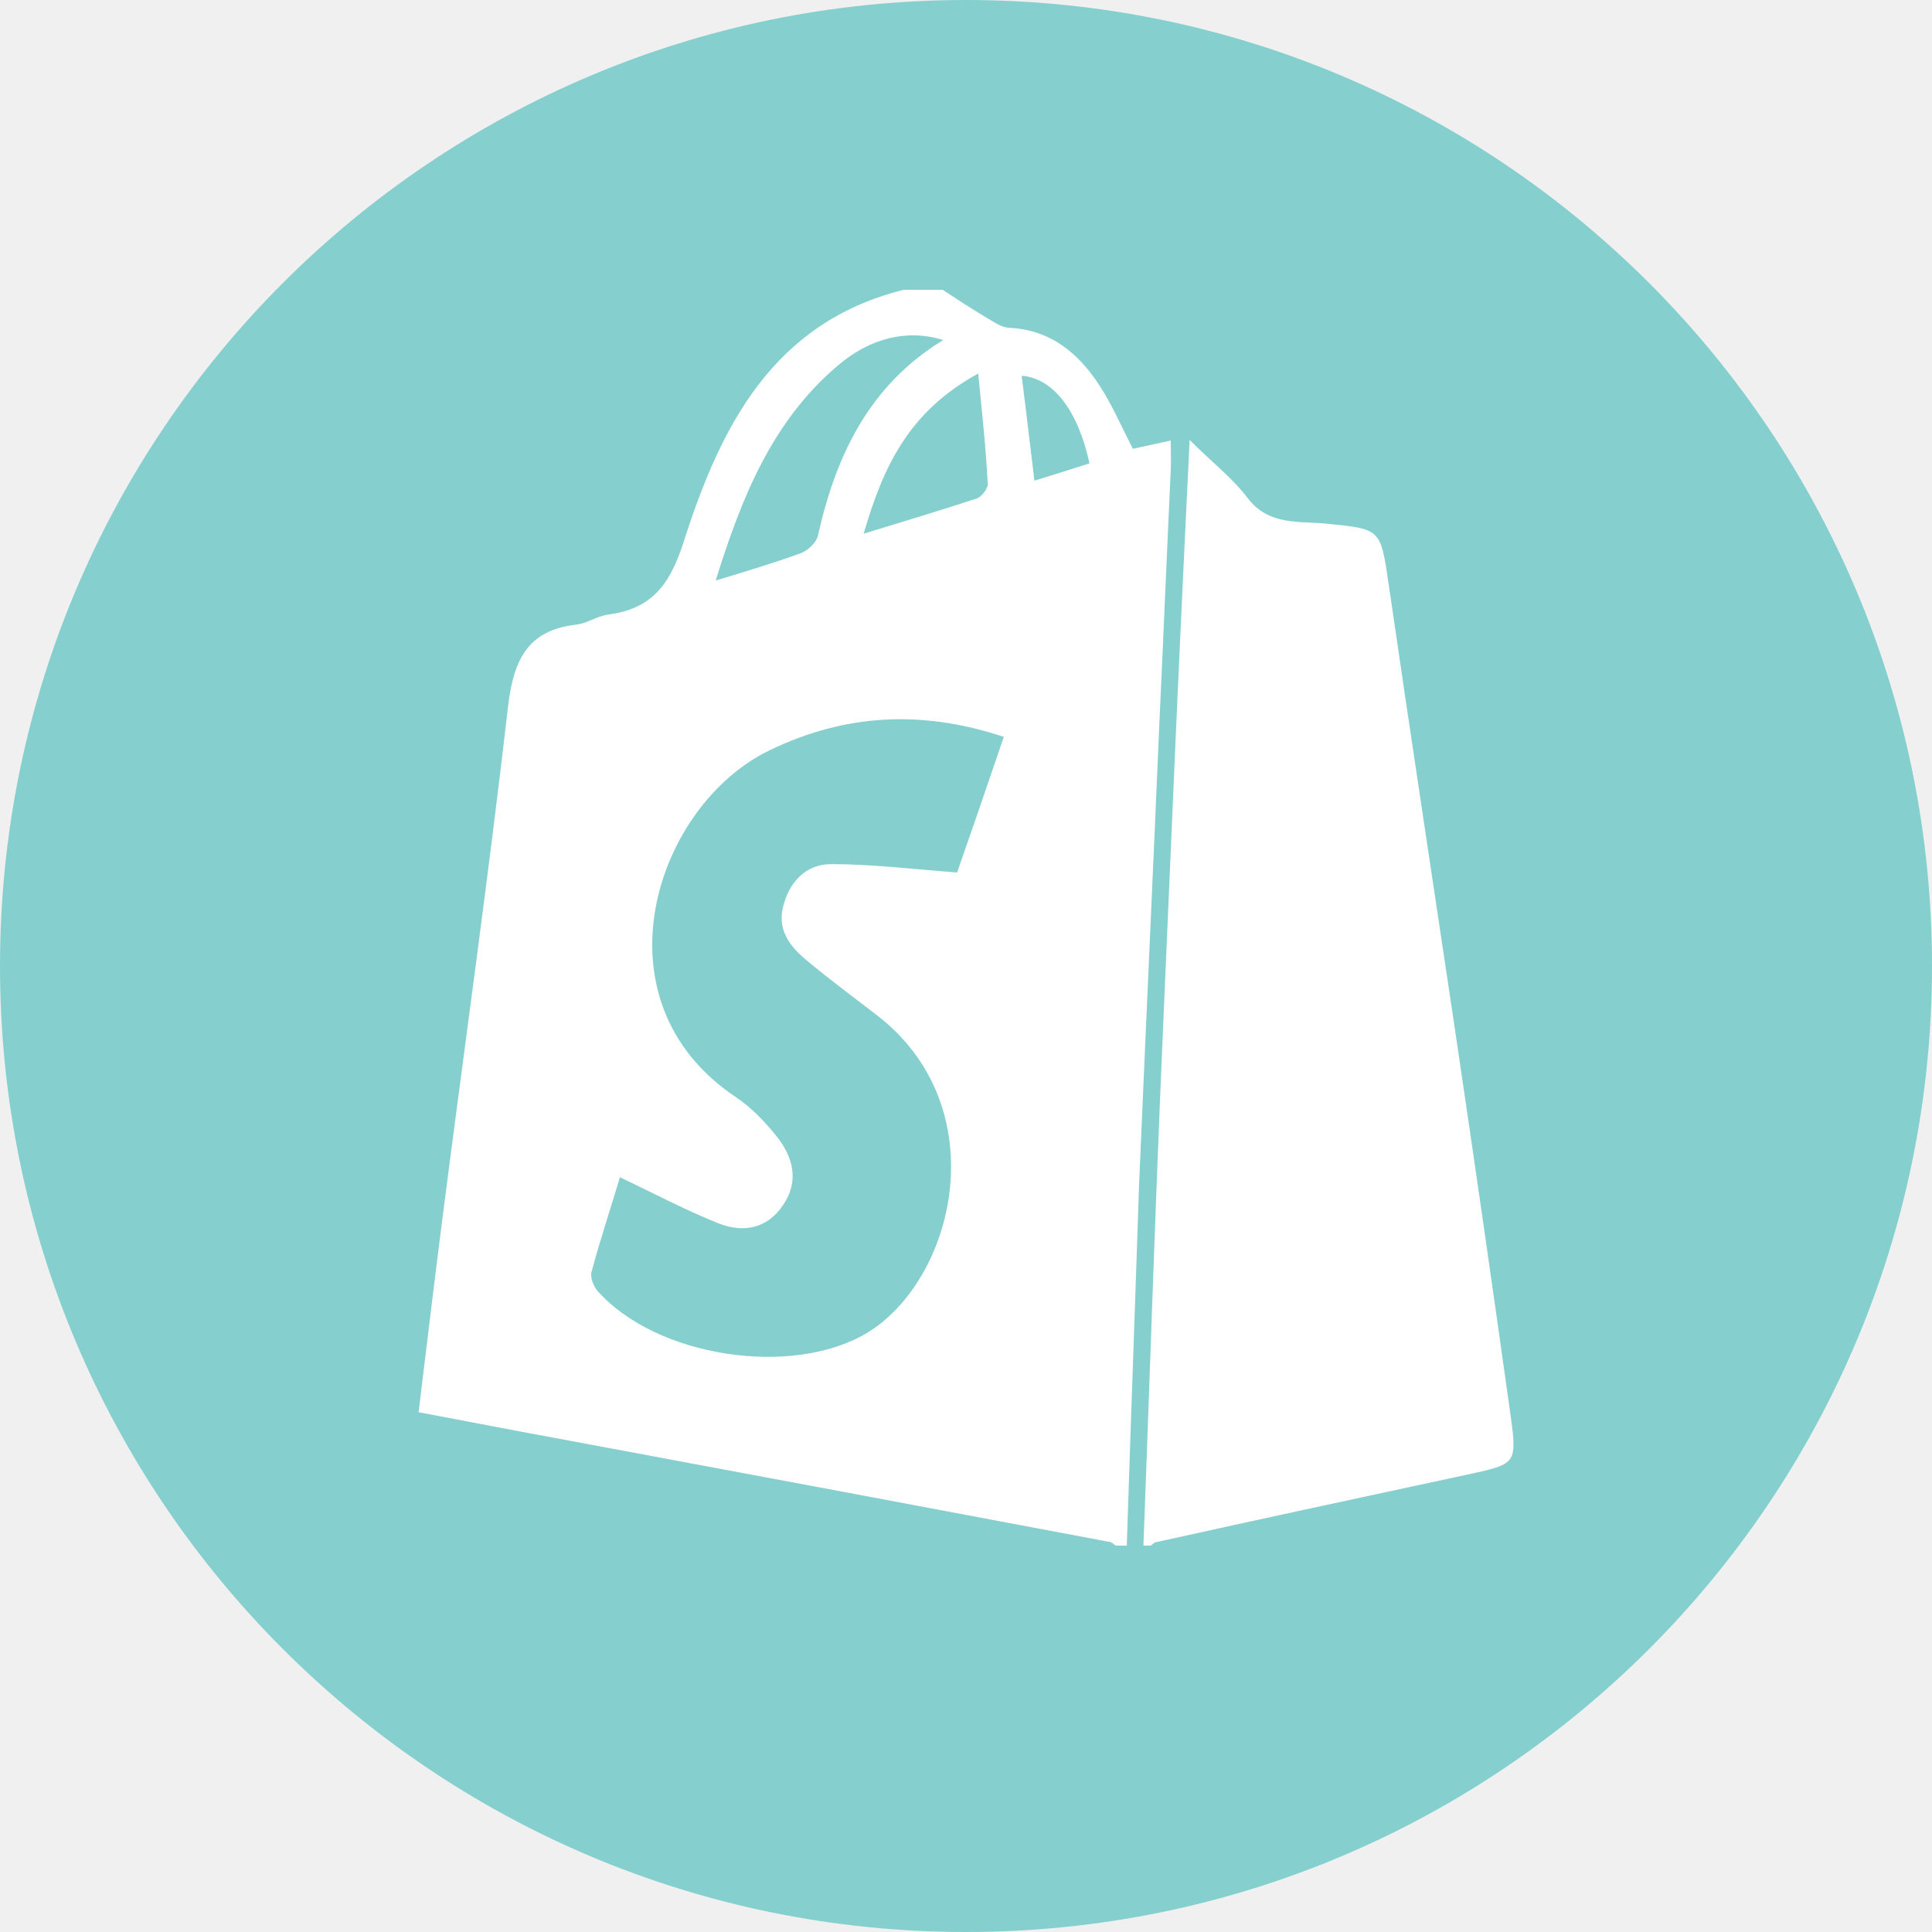
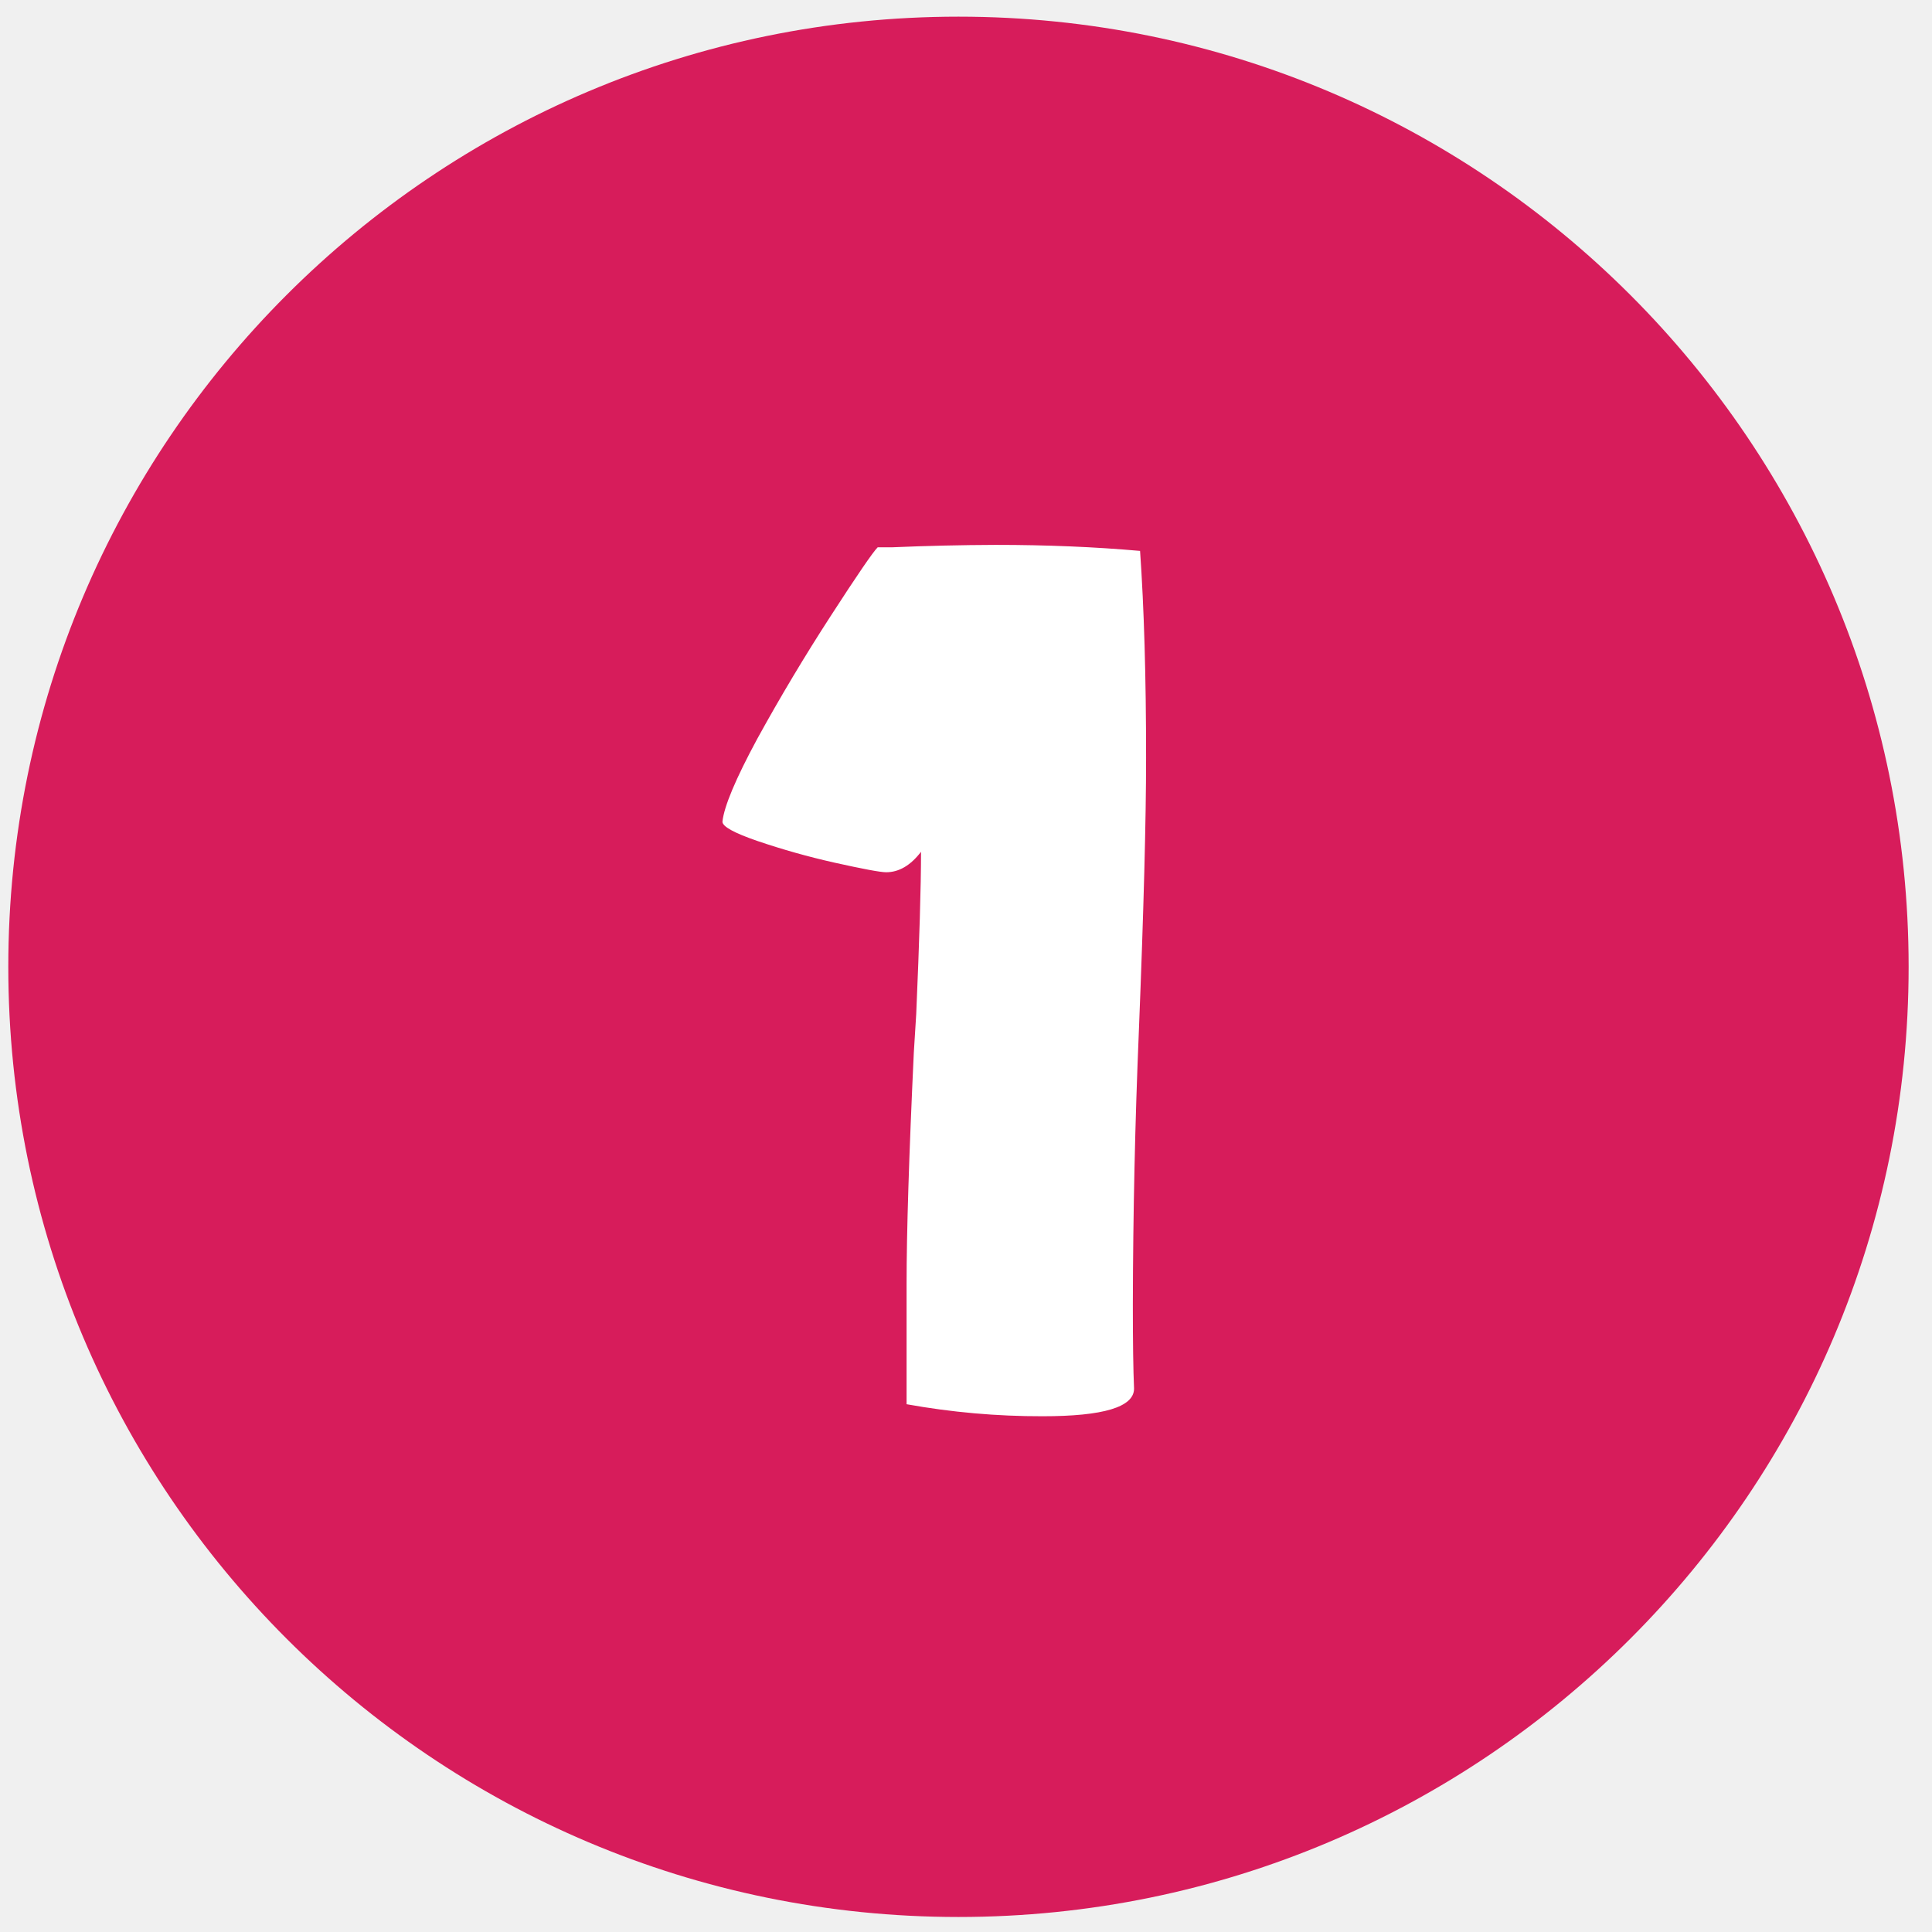
- <svg xmlns="http://www.w3.org/2000/svg" width="60" height="60" viewBox="0 0 60 60" fill="none">
-   <circle cx="30" cy="30" r="30" fill="#85D0CE" />
-   <g clip-path="url(#clip0_124_93)" fill="#fff">
-     <path d="M34.993 48h-.346c-.069-.052-.138-.121-.224-.121a7021.809 7021.809 0 00-16.828-3.155c-1.52-.277-3.023-.572-4.595-.867.26-2.132.501-4.16.76-6.17.674-5.252 1.417-10.504 2.021-15.774.173-1.421.605-2.34 2.108-2.513.329-.035.64-.26.985-.312 1.348-.173 1.918-.901 2.35-2.236 1.14-3.57 2.747-6.83 6.841-7.852h1.21c.449.295.898.59 1.364.867.207.121.45.294.674.312 1.313.052 2.194.797 2.85 1.82.38.589.674 1.265 1.02 1.941.363-.087.743-.156 1.175-.26 0 .364.017.641 0 .936-.121 2.565-.225 5.13-.346 7.696-.207 4.836-.432 9.69-.639 14.525-.121 3.727-.26 7.436-.38 11.163zM19.254 36.56c-.276.919-.605 1.907-.881 2.93-.052.173.052.433.173.589 1.831 2.08 6.064 2.704 8.379 1.317 2.747-1.664 4.025-7.02.293-9.88-.725-.555-1.468-1.11-2.176-1.699-.501-.416-.899-.918-.726-1.646.19-.78.708-1.335 1.503-1.335 1.261 0 2.523.156 3.905.26.431-1.23.933-2.687 1.45-4.212-2.556-.85-4.94-.71-7.273.416-3.558 1.716-5.545 7.783-1.036 10.781.466.312.88.746 1.244 1.196.518.642.725 1.404.207 2.15-.484.728-1.227.866-1.987.572-1.036-.416-2.021-.936-3.075-1.439zm2.972-18.53c1.019-.311 1.83-.554 2.643-.849.224-.086.484-.329.535-.554.553-2.479 1.59-4.663 3.888-6.067-1.106-.347-2.28-.07-3.3.815-2.004 1.716-2.954 4.038-3.766 6.656zm8.154-6.43c-2.16 1.179-2.954 2.895-3.559 4.975 1.296-.399 2.402-.728 3.507-1.092.156-.052.363-.312.346-.468-.052-1.075-.173-2.15-.294-3.415zm3.455 2.79c-.362-1.663-1.14-2.651-2.107-2.72.138 1.074.259 2.131.397 3.258.57-.173 1.106-.347 1.71-.537zM35.51 48c.139-3.64.26-7.263.398-10.885.138-3.692.311-7.384.467-11.06.172-4.055.362-8.128.57-12.392.673.676 1.33 1.178 1.814 1.82.656.849 1.59.693 2.436.78 1.71.173 1.675.156 1.935 1.906.656 4.524 1.347 9.048 2.021 13.572a1472.83 1472.83 0 011.762 12.22c.208 1.508.173 1.508-1.365 1.838-3.23.693-6.444 1.386-9.657 2.097-.07.017-.138.104-.19.139-.087-.035-.138-.035-.19-.035z" />
-   </g>
-   <defs>
-     <clipPath id="clip0_124_93">
-       <path fill="#fff" transform="translate(13 9)" d="M0 0h34v39H0z" />
-     </clipPath>
-   </defs>
+ <svg xmlns="http://www.w3.org/2000/svg" width="61" height="61" viewBox="0 0 61 61" fill="none">
+   <circle cx="30.262" cy="30.526" r="30" fill="#D71C5B" />
+   <path d="M32.918 44.716a23.89 23.89 0 01-4.294-.38v-3.8c0-1.621.076-4.053.228-7.296l.076-1.216c.101-2.33.152-4.04.152-5.13-.33.431-.697.646-1.102.646-.178 0-.722-.101-1.634-.304a23.655 23.655 0 01-2.432-.684c-.735-.253-1.102-.456-1.102-.608.05-.481.418-1.355 1.102-2.622a62.538 62.538 0 012.318-3.876c.836-1.292 1.33-2.014 1.482-2.166h.456a83.377 83.377 0 013.268-.076c1.621 0 3.141.064 4.56.19.126 1.799.19 3.978.19 6.536 0 1.951-.076 4.826-.228 8.626a216.88 216.88 0 00-.19 8.626c0 1.191.012 2.078.038 2.66 0 .583-.963.874-2.888.874z" fill="#fff" />
</svg>
